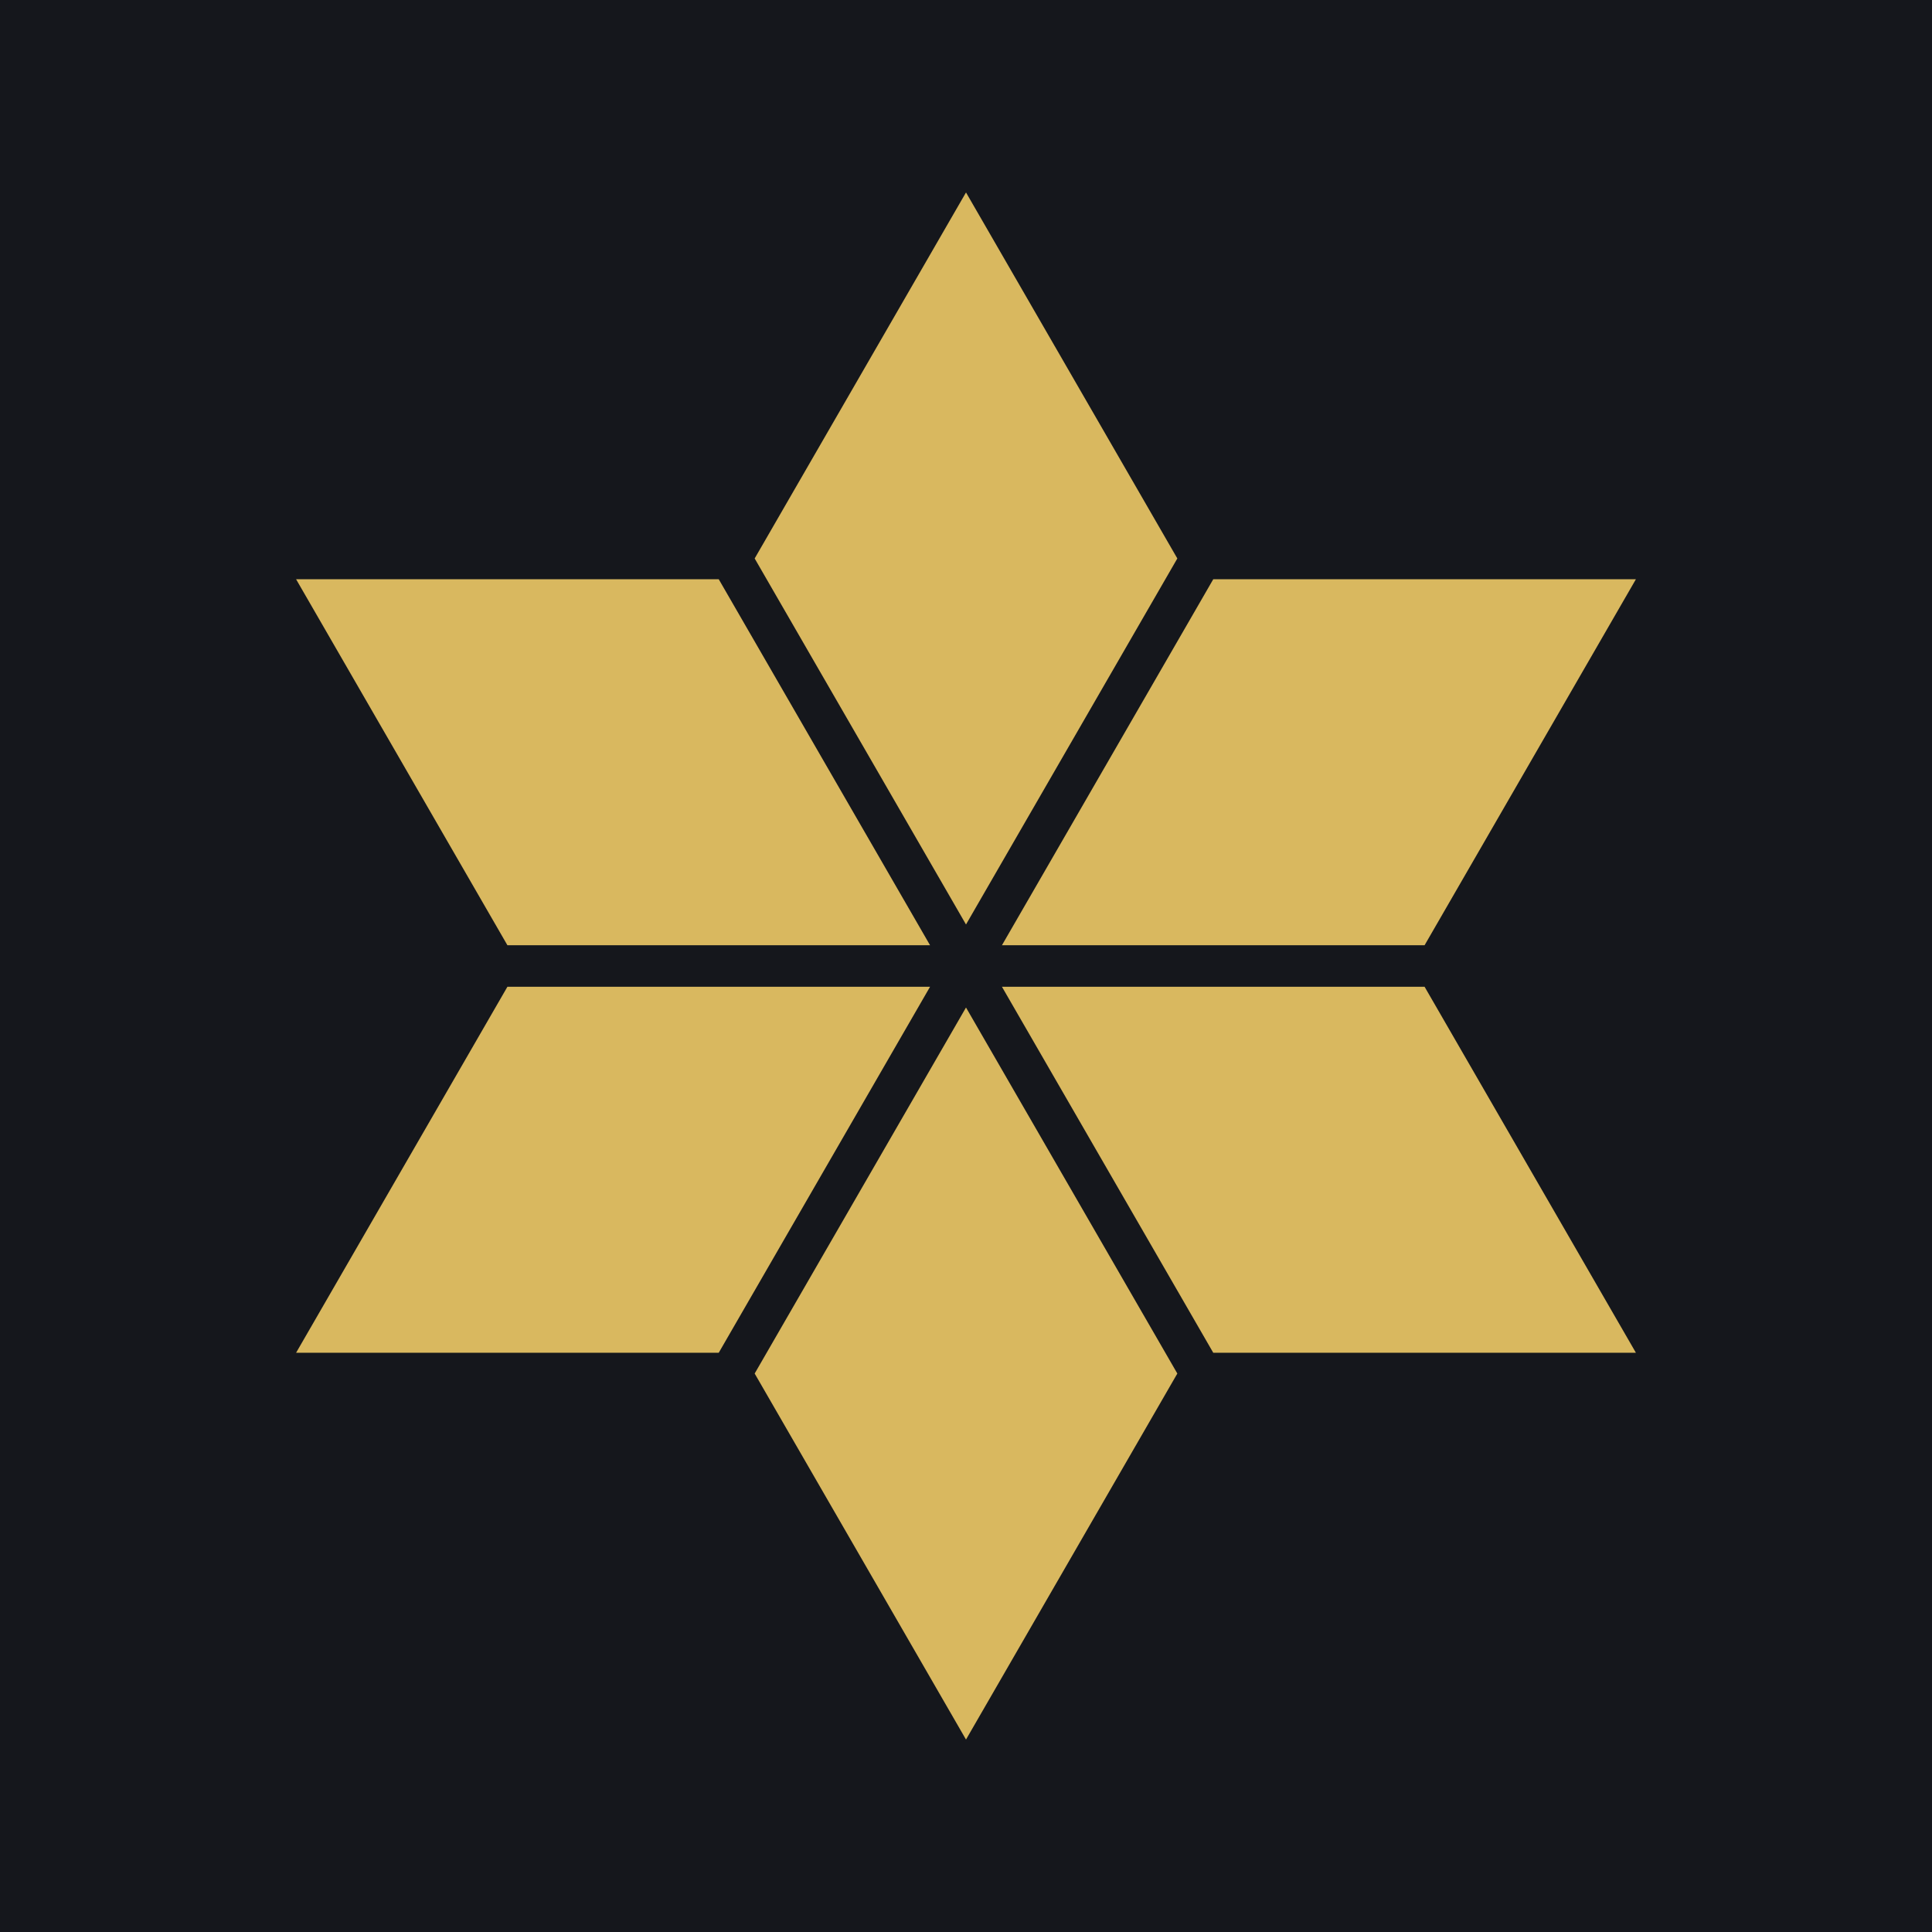
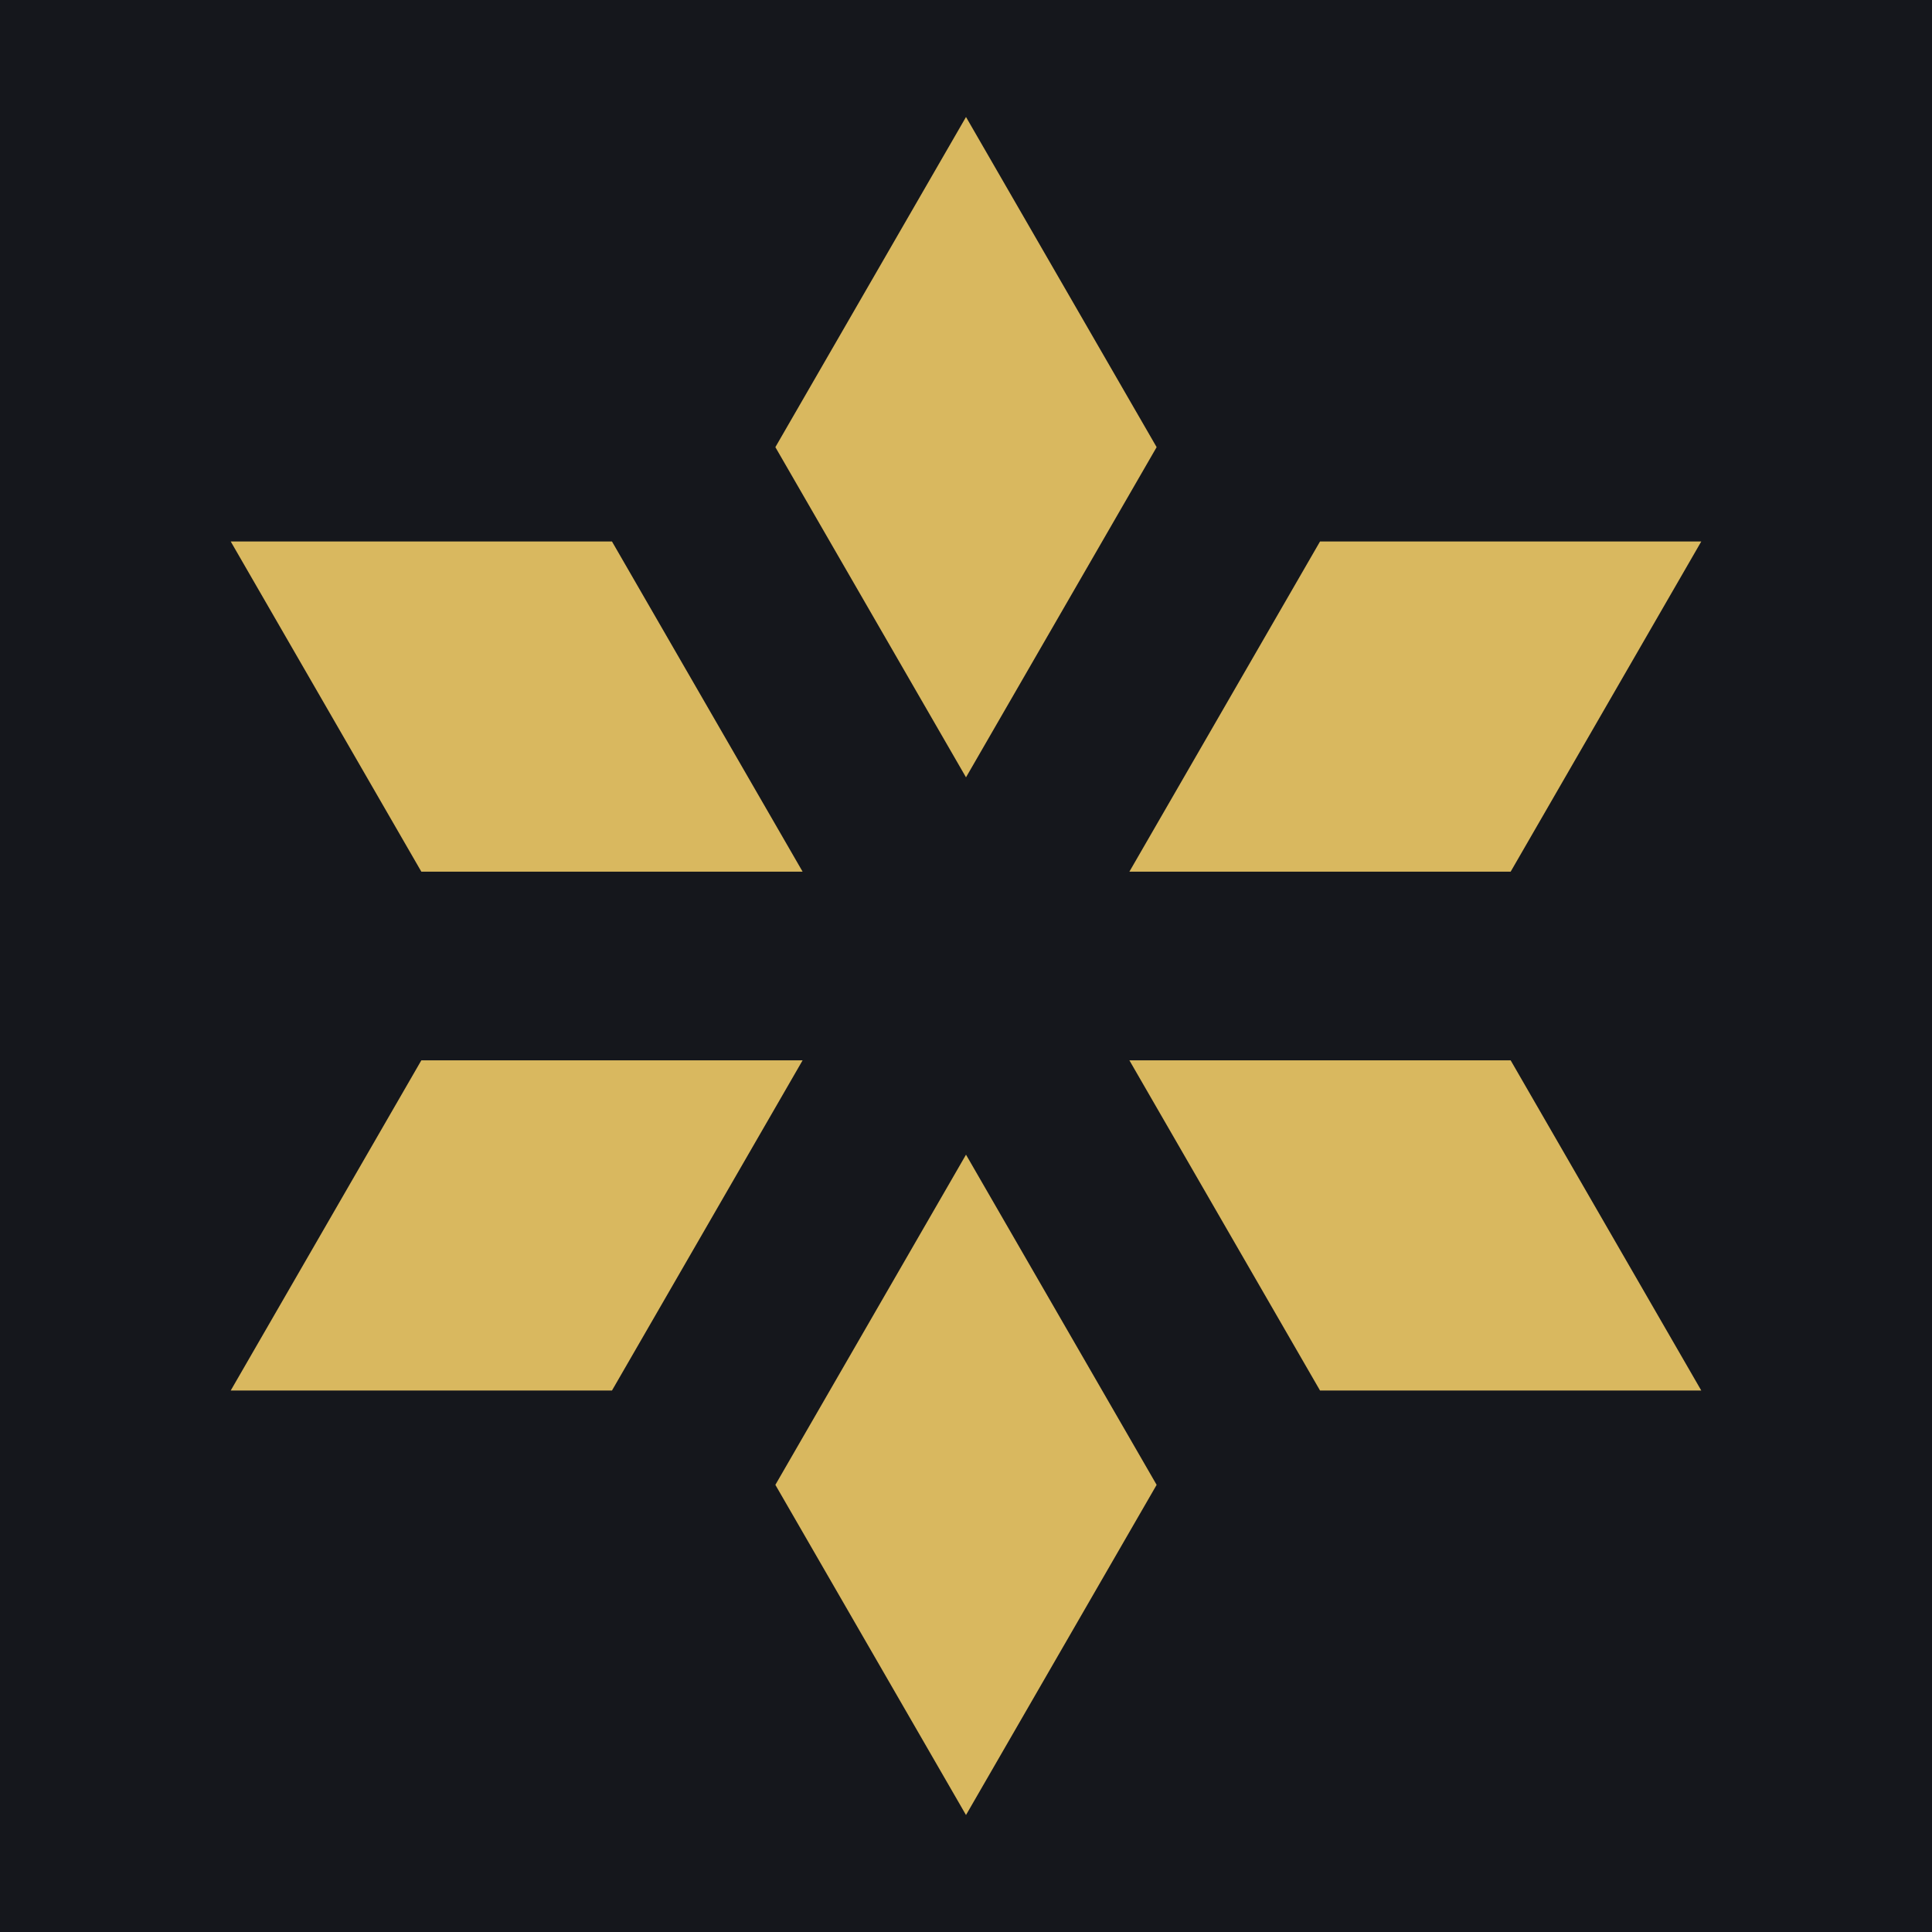
<svg xmlns="http://www.w3.org/2000/svg" viewBox="0 0 1024 1024" width="1024" height="1024" role="img" aria-label="Centelha">
  <rect width="1024" height="1024" fill="#15171c" />
  <g fill="#d9b85f">
-     <polygon points="512.00,490.00 624.01,296.00 512.00,102.00 399.99,296.00" />
-     <polygon points="531.05,501.00 755.06,501.00 867.07,307.00 643.06,307.00" />
-     <polygon points="531.05,523.00 643.06,717.00 867.07,717.00 755.06,523.00" />
-     <polygon points="512.00,534.00 399.99,728.00 512.00,922.00 624.01,728.00" />
-     <polygon points="492.95,523.00 268.94,523.00 156.93,717.00 380.94,717.00" />
-     <polygon points="492.95,501.00 380.94,307.00 156.93,307.00 268.94,501.00" />
+     <polygon points="512.00,412.00 613.04,237.00 512.00,62.00 410.96,237.00" />
+     <polygon points="598.60,462.00 800.68,462.00 901.71,287.00 699.64,287.00" />
+     <polygon points="598.60,562.00 699.64,737.00 901.71,737.00 800.68,562.00" />
+     <polygon points="512.00,612.00 410.96,787.00 512.00,962.00 613.04,787.00" />
+     <polygon points="425.40,562.00 223.32,562.00 122.29,737.00 324.36,737.00" />
+     <polygon points="425.40,462.00 324.36,287.00 122.29,287.00 223.32,462.00" />
  </g>
</svg>
